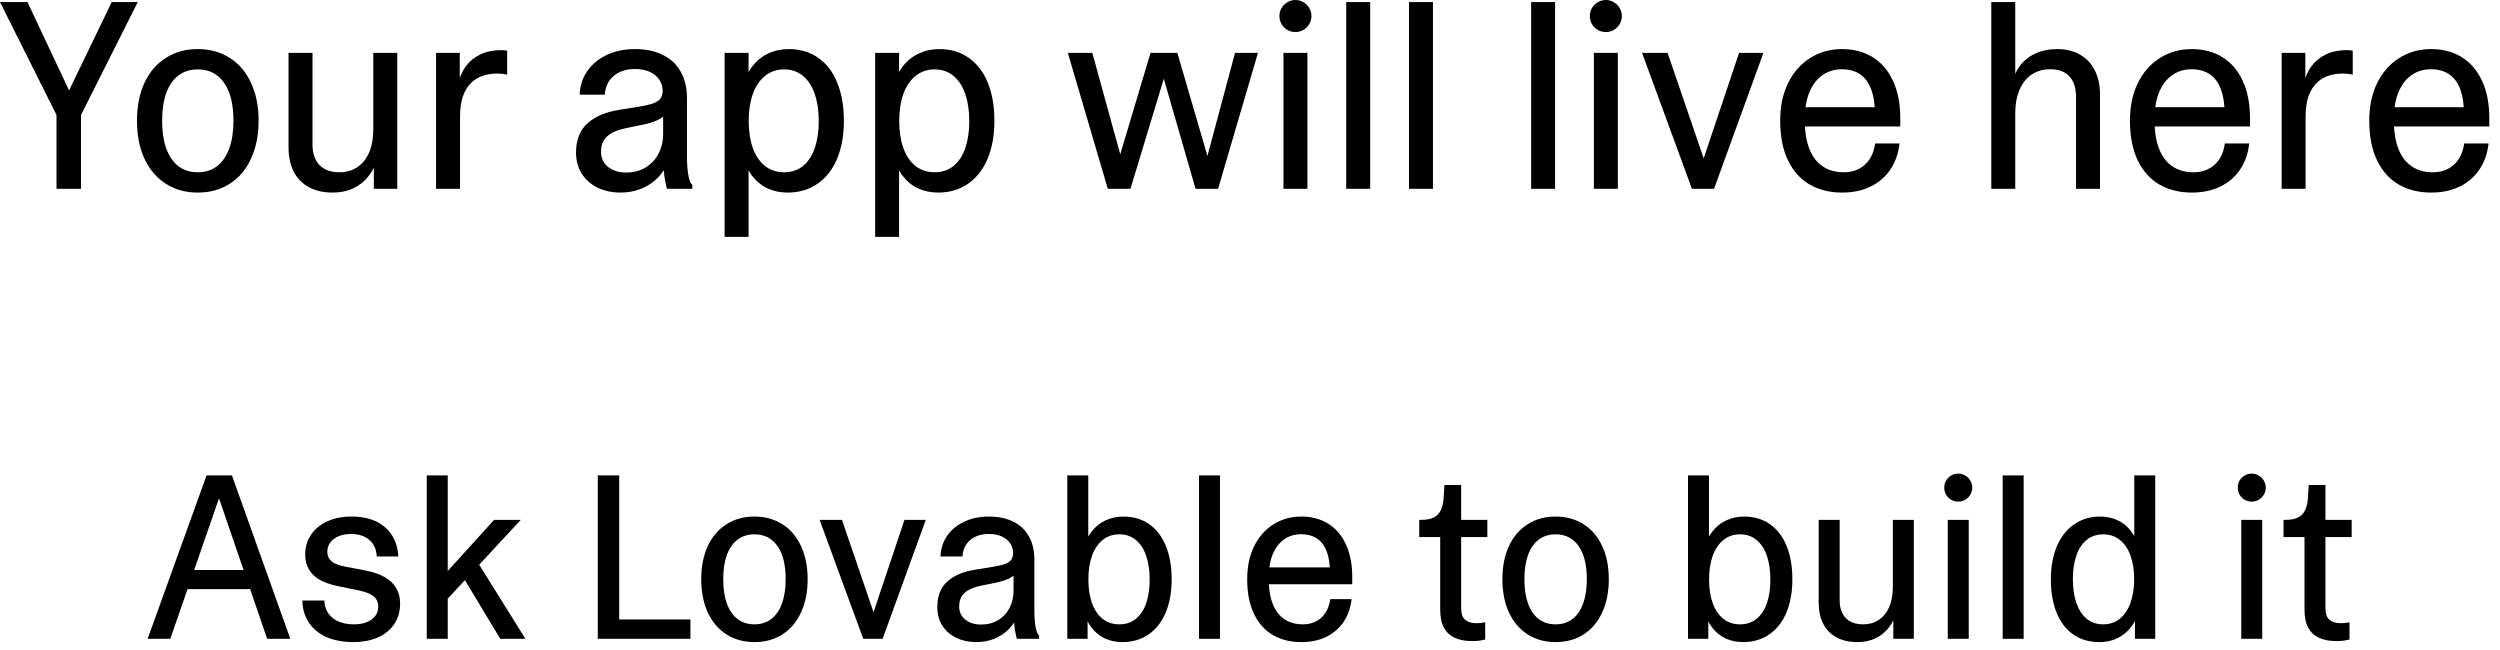
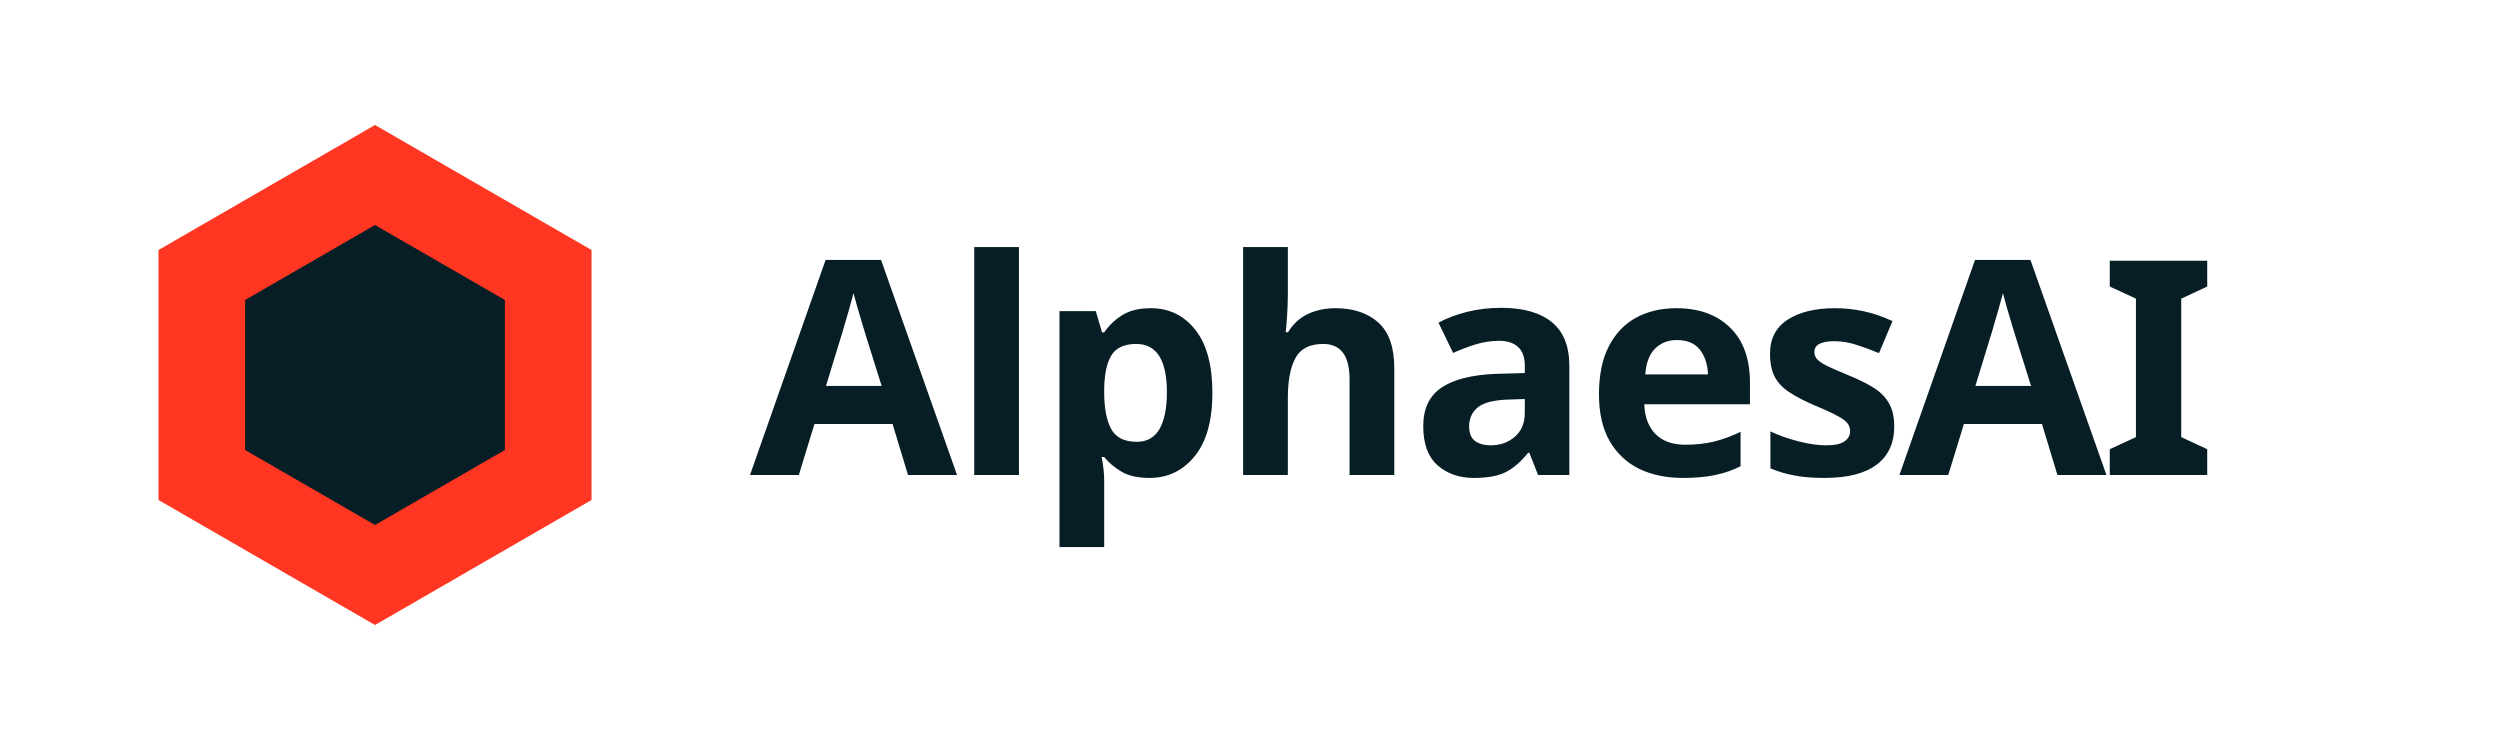
- <svg xmlns="http://www.w3.org/2000/svg" width="150" height="39" viewBox="0 0 150 39" fill="none">
-   <path d="M145.867 11.555C145.143 11.555 144.503 11.398 143.945 11.086C143.388 10.768 142.951 10.287 142.633 9.641C142.315 8.995 142.156 8.193 142.156 7.234C142.156 6.375 142.315 5.622 142.633 4.977C142.956 4.326 143.398 3.826 143.961 3.477C144.523 3.122 145.159 2.945 145.867 2.945C146.565 2.945 147.177 3.107 147.703 3.43C148.229 3.753 148.635 4.227 148.922 4.852C149.214 5.471 149.359 6.221 149.359 7.102C149.359 7.263 149.359 7.424 149.359 7.586H142.891V6.43H148.539L147.836 6.812C147.836 6.219 147.758 5.724 147.602 5.328C147.451 4.932 147.227 4.638 146.93 4.445C146.638 4.253 146.279 4.156 145.852 4.156C145.419 4.156 145.036 4.271 144.703 4.5C144.37 4.729 144.107 5.068 143.914 5.516C143.727 5.964 143.633 6.503 143.633 7.133V7.219C143.633 7.911 143.727 8.49 143.914 8.953C144.102 9.417 144.37 9.763 144.719 9.992C145.068 10.221 145.484 10.336 145.969 10.336C146.474 10.336 146.893 10.188 147.227 9.891C147.565 9.589 147.773 9.161 147.852 8.609H149.312C149.25 9.193 149.073 9.706 148.781 10.148C148.49 10.591 148.094 10.938 147.594 11.188C147.099 11.432 146.523 11.555 145.867 11.555Z" fill="black" />
-   <path d="M136.898 3.172H138.32V5.133L138.211 5.086C138.294 4.669 138.448 4.305 138.672 3.992C138.901 3.68 139.195 3.438 139.555 3.266C139.914 3.094 140.328 3.008 140.797 3.008C140.917 3.008 141.039 3.018 141.164 3.039V4.477C141.065 4.456 140.969 4.44 140.875 4.43C140.781 4.419 140.682 4.414 140.578 4.414C140.099 4.414 139.693 4.51 139.359 4.703C139.026 4.896 138.771 5.185 138.594 5.57C138.422 5.951 138.336 6.424 138.336 6.992V11.328H136.898V3.172Z" fill="black" />
-   <path d="M131.508 11.555C130.784 11.555 130.143 11.398 129.586 11.086C129.029 10.768 128.591 10.287 128.273 9.641C127.956 8.995 127.797 8.193 127.797 7.234C127.797 6.375 127.956 5.622 128.273 4.977C128.596 4.326 129.039 3.826 129.602 3.477C130.164 3.122 130.799 2.945 131.508 2.945C132.206 2.945 132.818 3.107 133.344 3.43C133.87 3.753 134.276 4.227 134.562 4.852C134.854 5.471 135 6.221 135 7.102C135 7.263 135 7.424 135 7.586H128.531V6.43H134.18L133.477 6.812C133.477 6.219 133.398 5.724 133.242 5.328C133.091 4.932 132.867 4.638 132.57 4.445C132.279 4.253 131.919 4.156 131.492 4.156C131.06 4.156 130.677 4.271 130.344 4.5C130.01 4.729 129.747 5.068 129.555 5.516C129.367 5.964 129.273 6.503 129.273 7.133V7.219C129.273 7.911 129.367 8.49 129.555 8.953C129.742 9.417 130.01 9.763 130.359 9.992C130.708 10.221 131.125 10.336 131.609 10.336C132.115 10.336 132.534 10.188 132.867 9.891C133.206 9.589 133.414 9.161 133.492 8.609H134.953C134.891 9.193 134.714 9.706 134.422 10.148C134.13 10.591 133.734 10.938 133.234 11.188C132.74 11.432 132.164 11.555 131.508 11.555Z" fill="black" />
-   <path d="M119.477 0.125H120.914V5.664L120.703 5.055C120.802 4.622 120.971 4.247 121.211 3.93C121.456 3.612 121.766 3.37 122.141 3.203C122.516 3.031 122.943 2.945 123.422 2.945C123.958 2.945 124.419 3.057 124.805 3.281C125.195 3.505 125.492 3.823 125.695 4.234C125.898 4.641 126 5.117 126 5.664V11.328H124.562V5.82C124.562 5.284 124.43 4.872 124.164 4.586C123.904 4.299 123.518 4.156 123.008 4.156C122.596 4.156 122.232 4.258 121.914 4.461C121.602 4.664 121.357 4.969 121.18 5.375C121.003 5.776 120.914 6.263 120.914 6.836V11.328H119.477V0.125Z" fill="black" />
-   <path d="M110.523 11.555C109.799 11.555 109.159 11.398 108.602 11.086C108.044 10.768 107.607 10.287 107.289 9.641C106.971 8.995 106.812 8.193 106.812 7.234C106.812 6.375 106.971 5.622 107.289 4.977C107.612 4.326 108.055 3.826 108.617 3.477C109.18 3.122 109.815 2.945 110.523 2.945C111.221 2.945 111.833 3.107 112.359 3.43C112.885 3.753 113.292 4.227 113.578 4.852C113.87 5.471 114.016 6.221 114.016 7.102C114.016 7.263 114.016 7.424 114.016 7.586H107.547V6.43H113.195L112.492 6.812C112.492 6.219 112.414 5.724 112.258 5.328C112.107 4.932 111.883 4.638 111.586 4.445C111.294 4.253 110.935 4.156 110.508 4.156C110.076 4.156 109.693 4.271 109.359 4.5C109.026 4.729 108.763 5.068 108.57 5.516C108.383 5.964 108.289 6.503 108.289 7.133V7.219C108.289 7.911 108.383 8.49 108.57 8.953C108.758 9.417 109.026 9.763 109.375 9.992C109.724 10.221 110.141 10.336 110.625 10.336C111.13 10.336 111.549 10.188 111.883 9.891C112.221 9.589 112.43 9.161 112.508 8.609H113.969C113.906 9.193 113.729 9.706 113.438 10.148C113.146 10.591 112.75 10.938 112.25 11.188C111.755 11.432 111.18 11.555 110.523 11.555Z" fill="black" />
-   <path d="M98.523 3.172H100.055L102.359 9.906H102.086L104.344 3.172H105.805L102.844 11.328H101.516L98.523 3.172Z" fill="black" />
-   <path d="M95.633 3.172H97.07V11.328H95.633V3.172ZM96.352 1.922C96.18 1.922 96.018 1.88 95.867 1.797C95.721 1.708 95.604 1.591 95.516 1.445C95.432 1.294 95.391 1.133 95.391 0.961C95.391 0.789 95.432 0.63 95.516 0.484C95.604 0.333 95.721 0.216 95.867 0.133C96.018 0.044 96.18 0 96.352 0C96.523 0 96.682 0.044 96.828 0.133C96.979 0.216 97.096 0.333 97.18 0.484C97.268 0.63 97.312 0.789 97.312 0.961C97.312 1.133 97.268 1.294 97.18 1.445C97.096 1.591 96.979 1.708 96.828 1.797C96.682 1.88 96.523 1.922 96.352 1.922Z" fill="black" />
-   <path d="M91.867 0.125H93.305V11.328H91.867V0.125Z" fill="black" />
-   <path d="M84.539 0.125H85.977V11.328H84.539V0.125Z" fill="black" />
-   <path d="M80.773 0.125H82.211V11.328H80.773V0.125Z" fill="black" />
-   <path d="M77.008 3.172H78.445V11.328H77.008V3.172ZM77.727 1.922C77.555 1.922 77.393 1.88 77.242 1.797C77.096 1.708 76.979 1.591 76.891 1.445C76.807 1.294 76.766 1.133 76.766 0.961C76.766 0.789 76.807 0.63 76.891 0.484C76.979 0.333 77.096 0.216 77.242 0.133C77.393 0.044 77.555 0 77.727 0C77.898 0 78.057 0.044 78.203 0.133C78.354 0.216 78.471 0.333 78.555 0.484C78.643 0.63 78.688 0.789 78.688 0.961C78.688 1.133 78.643 1.294 78.555 1.445C78.471 1.591 78.354 1.708 78.203 1.797C78.057 1.88 77.898 1.922 77.727 1.922Z" fill="black" />
-   <path d="M64.07 3.172H65.539L67.508 10.32H66.898L69.031 3.172H70.641L72.727 10.32H72.188L74.102 3.172H75.477L73.086 11.328H71.734L69.508 3.617H70.164L67.828 11.328H66.469L64.07 3.172Z" fill="black" />
-   <path d="M56.289 11.555C55.852 11.555 55.45 11.471 55.086 11.305C54.727 11.138 54.417 10.885 54.156 10.547C53.901 10.208 53.711 9.786 53.586 9.281L53.898 9.602V11.328H52.508V3.172H53.945V4.992L53.602 5.219C53.711 4.745 53.896 4.339 54.156 4C54.417 3.656 54.734 3.396 55.109 3.219C55.49 3.036 55.904 2.945 56.352 2.945C57.044 2.945 57.638 3.122 58.133 3.477C58.633 3.826 59.013 4.326 59.273 4.977C59.534 5.622 59.664 6.38 59.664 7.25C59.664 8.115 59.529 8.872 59.258 9.523C58.987 10.169 58.596 10.669 58.086 11.023C57.575 11.378 56.977 11.555 56.289 11.555ZM56.078 10.336C56.526 10.336 56.906 10.208 57.219 9.953C57.531 9.693 57.766 9.333 57.922 8.875C58.078 8.411 58.156 7.875 58.156 7.266C58.156 6.656 58.078 6.12 57.922 5.656C57.766 5.188 57.531 4.823 57.219 4.562C56.906 4.297 56.526 4.164 56.078 4.164C55.63 4.164 55.245 4.297 54.922 4.562C54.604 4.823 54.362 5.188 54.195 5.656C54.034 6.12 53.953 6.656 53.953 7.266C53.953 7.87 54.034 8.404 54.195 8.867C54.362 9.331 54.604 9.693 54.922 9.953C55.245 10.208 55.63 10.336 56.078 10.336ZM52.508 9.664H53.945V14.211H52.508V9.664Z" fill="black" />
-   <path d="M47.258 11.555C46.82 11.555 46.419 11.471 46.055 11.305C45.695 11.138 45.385 10.885 45.125 10.547C44.87 10.208 44.68 9.786 44.555 9.281L44.867 9.602V11.328H43.477V3.172H44.914V4.992L44.57 5.219C44.68 4.745 44.865 4.339 45.125 4C45.385 3.656 45.703 3.396 46.078 3.219C46.458 3.036 46.872 2.945 47.32 2.945C48.013 2.945 48.607 3.122 49.102 3.477C49.602 3.826 49.982 4.326 50.242 4.977C50.503 5.622 50.633 6.38 50.633 7.25C50.633 8.115 50.497 8.872 50.227 9.523C49.956 10.169 49.565 10.669 49.055 11.023C48.544 11.378 47.945 11.555 47.258 11.555ZM47.047 10.336C47.495 10.336 47.875 10.208 48.188 9.953C48.5 9.693 48.734 9.333 48.891 8.875C49.047 8.411 49.125 7.875 49.125 7.266C49.125 6.656 49.047 6.12 48.891 5.656C48.734 5.188 48.5 4.823 48.188 4.562C47.875 4.297 47.495 4.164 47.047 4.164C46.599 4.164 46.214 4.297 45.891 4.562C45.573 4.823 45.331 5.188 45.164 5.656C45.003 6.12 44.922 6.656 44.922 7.266C44.922 7.87 45.003 8.404 45.164 8.867C45.331 9.331 45.573 9.693 45.891 9.953C46.214 10.208 46.599 10.336 47.047 10.336ZM43.477 9.664H44.914V14.211H43.477V9.664Z" fill="black" />
-   <path d="M37.234 11.555C36.729 11.555 36.273 11.458 35.867 11.266C35.461 11.068 35.141 10.787 34.906 10.422C34.677 10.057 34.562 9.633 34.562 9.148C34.562 8.404 34.786 7.826 35.234 7.414C35.688 6.997 36.32 6.724 37.133 6.594L38.43 6.383C38.763 6.326 39.023 6.263 39.211 6.195C39.398 6.122 39.536 6.029 39.625 5.914C39.714 5.794 39.758 5.635 39.758 5.438C39.758 5.219 39.698 5.01 39.578 4.812C39.458 4.615 39.273 4.453 39.023 4.328C38.773 4.203 38.464 4.141 38.094 4.141C37.573 4.141 37.148 4.279 36.82 4.555C36.497 4.826 36.32 5.201 36.289 5.68H34.781C34.797 5.159 34.945 4.693 35.227 4.281C35.508 3.865 35.896 3.539 36.391 3.305C36.885 3.065 37.453 2.945 38.094 2.945C38.745 2.945 39.305 3.062 39.773 3.297C40.242 3.526 40.599 3.862 40.844 4.305C41.094 4.747 41.219 5.276 41.219 5.891V9.438C41.219 9.818 41.245 10.169 41.297 10.492C41.354 10.81 41.435 11.013 41.539 11.102V11.328H40.016C39.953 11.104 39.901 10.844 39.859 10.547C39.823 10.245 39.805 9.951 39.805 9.664L40.062 9.742C39.938 10.081 39.74 10.388 39.469 10.664C39.198 10.94 38.87 11.159 38.484 11.32C38.099 11.477 37.682 11.555 37.234 11.555ZM37.555 10.352C38.008 10.352 38.404 10.25 38.742 10.047C39.081 9.839 39.339 9.56 39.516 9.211C39.698 8.857 39.789 8.464 39.789 8.031V6.812L39.953 6.836C39.802 7.008 39.609 7.143 39.375 7.242C39.146 7.341 38.836 7.43 38.445 7.508L37.586 7.68C37.06 7.789 36.675 7.956 36.43 8.18C36.185 8.398 36.062 8.706 36.062 9.102C36.062 9.482 36.203 9.786 36.484 10.016C36.771 10.24 37.128 10.352 37.555 10.352Z" fill="black" />
-   <path d="M26.164 3.172H27.586V5.133L27.477 5.086C27.56 4.669 27.713 4.305 27.938 3.992C28.167 3.68 28.461 3.438 28.82 3.266C29.18 3.094 29.594 3.008 30.062 3.008C30.182 3.008 30.305 3.018 30.43 3.039V4.477C30.331 4.456 30.234 4.44 30.141 4.43C30.047 4.419 29.948 4.414 29.844 4.414C29.365 4.414 28.958 4.51 28.625 4.703C28.292 4.896 28.037 5.185 27.859 5.57C27.688 5.951 27.602 6.424 27.602 6.992V11.328H26.164V3.172Z" fill="black" />
-   <path d="M19.969 11.555C19.417 11.555 18.94 11.448 18.539 11.234C18.143 11.021 17.838 10.711 17.625 10.305C17.417 9.898 17.312 9.409 17.312 8.836V3.172H18.75V8.672C18.75 9.198 18.888 9.607 19.164 9.898C19.44 10.19 19.841 10.336 20.367 10.336C20.768 10.336 21.12 10.237 21.422 10.039C21.729 9.841 21.969 9.549 22.141 9.164C22.312 8.773 22.398 8.299 22.398 7.742V3.172H23.836V11.328H22.43V8.836L22.672 9.438C22.552 9.87 22.367 10.245 22.117 10.562C21.872 10.88 21.568 11.125 21.203 11.297C20.838 11.469 20.427 11.555 19.969 11.555Z" fill="black" />
-   <path d="M11.867 11.555C11.138 11.555 10.497 11.378 9.945 11.023C9.393 10.669 8.966 10.167 8.664 9.516C8.367 8.865 8.219 8.107 8.219 7.242C8.219 6.378 8.367 5.622 8.664 4.977C8.966 4.326 9.393 3.826 9.945 3.477C10.497 3.122 11.138 2.945 11.867 2.945C12.596 2.945 13.237 3.122 13.789 3.477C14.341 3.826 14.766 4.326 15.062 4.977C15.365 5.622 15.516 6.378 15.516 7.242C15.516 8.107 15.365 8.865 15.062 9.516C14.766 10.167 14.341 10.669 13.789 11.023C13.237 11.378 12.596 11.555 11.867 11.555ZM11.867 10.336C12.315 10.336 12.698 10.216 13.016 9.977C13.338 9.732 13.583 9.378 13.75 8.914C13.922 8.451 14.008 7.893 14.008 7.242C14.008 6.263 13.82 5.505 13.445 4.969C13.07 4.432 12.544 4.164 11.867 4.164C11.419 4.164 11.034 4.284 10.711 4.523C10.393 4.763 10.148 5.115 9.977 5.578C9.81 6.036 9.727 6.591 9.727 7.242C9.727 7.893 9.81 8.451 9.977 8.914C10.148 9.378 10.393 9.732 10.711 9.977C11.034 10.216 11.419 10.336 11.867 10.336Z" fill="black" />
-   <path d="M3.391 6.18L3.711 7.539L0 0.125H1.648L4.414 6H3.867L6.703 0.125H8.266L4.539 7.539L4.859 6.18V11.328H3.391V6.18Z" fill="black" />
-   <path d="M140.19 38.465C139.789 38.465 139.448 38.403 139.165 38.28C138.882 38.157 138.661 37.957 138.502 37.679C138.347 37.396 138.27 37.029 138.27 36.578V32.224H137.012V31.191H137.135C137.445 31.191 137.693 31.144 137.88 31.048C138.071 30.952 138.215 30.804 138.311 30.604C138.406 30.403 138.463 30.136 138.481 29.804L138.522 29.1H139.527V31.301L139.377 31.191H141.1V32.224H139.527V36.496C139.527 36.82 139.607 37.05 139.767 37.187C139.931 37.323 140.159 37.392 140.45 37.392C140.637 37.392 140.81 37.373 140.97 37.337V38.369C140.828 38.406 140.699 38.431 140.58 38.444C140.462 38.458 140.332 38.465 140.19 38.465Z" fill="black" />
-   <path d="M134.476 31.191H135.733V38.328H134.476V31.191ZM135.104 30.098C134.954 30.098 134.813 30.061 134.681 29.988C134.553 29.911 134.451 29.808 134.373 29.681C134.3 29.549 134.264 29.407 134.264 29.257C134.264 29.106 134.3 28.967 134.373 28.84C134.451 28.708 134.553 28.605 134.681 28.532C134.813 28.455 134.954 28.416 135.104 28.416C135.255 28.416 135.394 28.455 135.521 28.532C135.654 28.605 135.756 28.708 135.829 28.84C135.907 28.967 135.945 29.106 135.945 29.257C135.945 29.407 135.907 29.549 135.829 29.681C135.756 29.808 135.654 29.911 135.521 29.988C135.394 30.061 135.255 30.098 135.104 30.098Z" fill="black" />
-   <path d="M128.057 28.525H129.314V31.191H128.057V28.525ZM125.965 38.526C125.354 38.526 124.83 38.374 124.393 38.068C123.955 37.758 123.622 37.323 123.395 36.763C123.167 36.198 123.053 35.535 123.053 34.773C123.053 34.017 123.171 33.354 123.408 32.784C123.65 32.215 123.994 31.775 124.44 31.465C124.887 31.15 125.409 30.993 126.006 30.993C126.389 30.993 126.737 31.066 127.052 31.212C127.371 31.358 127.642 31.579 127.865 31.875C128.093 32.171 128.262 32.54 128.371 32.982L128.057 32.702V31.191H129.314V38.328H128.098V36.735L128.357 36.537C128.212 37.161 127.924 37.649 127.496 38C127.068 38.351 126.557 38.526 125.965 38.526ZM126.19 37.46C126.582 37.46 126.917 37.346 127.195 37.118C127.478 36.886 127.69 36.567 127.831 36.161C127.977 35.751 128.05 35.279 128.05 34.746C128.05 34.217 127.977 33.75 127.831 33.345C127.69 32.939 127.478 32.625 127.195 32.401C126.917 32.173 126.582 32.06 126.19 32.06C125.799 32.06 125.466 32.173 125.192 32.401C124.919 32.625 124.714 32.939 124.577 33.345C124.44 33.746 124.372 34.213 124.372 34.746C124.372 35.279 124.44 35.751 124.577 36.161C124.714 36.567 124.919 36.886 125.192 37.118C125.466 37.346 125.799 37.46 126.19 37.46Z" fill="black" />
-   <path d="M120.161 28.525H121.419V38.328H120.161V28.525Z" fill="black" />
-   <path d="M116.866 31.191H118.124V38.328H116.866V31.191ZM117.495 30.098C117.345 30.098 117.203 30.061 117.071 29.988C116.944 29.911 116.841 29.808 116.764 29.681C116.691 29.549 116.654 29.407 116.654 29.257C116.654 29.106 116.691 28.967 116.764 28.84C116.841 28.708 116.944 28.605 117.071 28.532C117.203 28.455 117.345 28.416 117.495 28.416C117.646 28.416 117.785 28.455 117.912 28.532C118.044 28.605 118.147 28.708 118.22 28.84C118.297 28.967 118.336 29.106 118.336 29.257C118.336 29.407 118.297 29.549 118.22 29.681C118.147 29.808 118.044 29.911 117.912 29.988C117.785 30.061 117.646 30.098 117.495 30.098Z" fill="black" />
-   <path d="M111.445 38.526C110.962 38.526 110.545 38.433 110.194 38.246C109.848 38.059 109.581 37.788 109.395 37.433C109.212 37.077 109.121 36.649 109.121 36.148V31.191H110.379V36.004C110.379 36.464 110.5 36.822 110.741 37.077C110.983 37.332 111.334 37.46 111.794 37.46C112.145 37.46 112.452 37.373 112.717 37.2C112.986 37.027 113.195 36.772 113.346 36.435C113.496 36.093 113.571 35.678 113.571 35.19V31.191H114.829V38.328H113.599V36.148L113.811 36.674C113.706 37.052 113.544 37.38 113.325 37.658C113.111 37.936 112.844 38.15 112.525 38.301C112.206 38.451 111.846 38.526 111.445 38.526Z" fill="black" />
-   <path d="M104.589 38.526C104.206 38.526 103.855 38.453 103.536 38.308C103.222 38.162 102.951 37.941 102.723 37.645C102.499 37.348 102.333 36.979 102.224 36.537L102.497 36.817V38.328H101.28V31.191H102.538V32.784L102.237 32.982C102.333 32.568 102.495 32.212 102.723 31.916C102.951 31.615 103.229 31.387 103.557 31.232C103.889 31.073 104.252 30.993 104.644 30.993C105.25 30.993 105.769 31.148 106.202 31.458C106.64 31.763 106.972 32.201 107.2 32.77C107.428 33.336 107.542 33.999 107.542 34.76C107.542 35.516 107.424 36.179 107.187 36.749C106.95 37.314 106.608 37.752 106.161 38.062C105.715 38.371 105.19 38.526 104.589 38.526ZM104.404 37.46C104.796 37.46 105.129 37.348 105.402 37.125C105.676 36.897 105.881 36.583 106.018 36.182C106.154 35.776 106.223 35.307 106.223 34.773C106.223 34.24 106.154 33.771 106.018 33.365C105.881 32.955 105.676 32.636 105.402 32.408C105.129 32.176 104.796 32.06 104.404 32.06C104.012 32.06 103.675 32.176 103.393 32.408C103.115 32.636 102.903 32.955 102.757 33.365C102.616 33.771 102.545 34.24 102.545 34.773C102.545 35.302 102.616 35.769 102.757 36.175C102.903 36.58 103.115 36.897 103.393 37.125C103.675 37.348 104.012 37.46 104.404 37.46ZM101.28 28.525H102.538V31.191H101.28V28.525Z" fill="black" />
-   <path d="M93.337 38.526C92.699 38.526 92.138 38.371 91.655 38.062C91.172 37.752 90.799 37.312 90.534 36.742C90.274 36.172 90.144 35.509 90.144 34.753C90.144 33.996 90.274 33.336 90.534 32.77C90.799 32.201 91.172 31.763 91.655 31.458C92.138 31.148 92.699 30.993 93.337 30.993C93.975 30.993 94.535 31.148 95.019 31.458C95.502 31.763 95.873 32.201 96.133 32.77C96.397 33.336 96.529 33.996 96.529 34.753C96.529 35.509 96.397 36.172 96.133 36.742C95.873 37.312 95.502 37.752 95.019 38.062C94.535 38.371 93.975 38.526 93.337 38.526ZM93.337 37.46C93.729 37.46 94.064 37.355 94.342 37.145C94.624 36.931 94.838 36.621 94.984 36.216C95.135 35.81 95.21 35.323 95.21 34.753C95.21 33.896 95.046 33.233 94.718 32.764C94.39 32.294 93.929 32.06 93.337 32.06C92.945 32.06 92.608 32.164 92.325 32.374C92.047 32.584 91.833 32.891 91.683 33.297C91.537 33.698 91.464 34.183 91.464 34.753C91.464 35.323 91.537 35.81 91.683 36.216C91.833 36.621 92.047 36.931 92.325 37.145C92.608 37.355 92.945 37.46 93.337 37.46Z" fill="black" />
-   <path d="M88.333 38.465C87.932 38.465 87.59 38.403 87.308 38.28C87.025 38.157 86.804 37.957 86.644 37.679C86.49 37.396 86.412 37.029 86.412 36.578V32.224H85.154V31.191H85.277C85.587 31.191 85.836 31.144 86.022 31.048C86.214 30.952 86.357 30.804 86.453 30.604C86.549 30.403 86.606 30.136 86.624 29.804L86.665 29.1H87.67V31.301L87.519 31.191H89.242V32.224H87.67V36.496C87.67 36.82 87.75 37.05 87.909 37.187C88.073 37.323 88.301 37.392 88.593 37.392C88.78 37.392 88.953 37.373 89.112 37.337V38.369C88.971 38.406 88.841 38.431 88.723 38.444C88.604 38.458 88.474 38.465 88.333 38.465Z" fill="black" />
-   <path d="M78.079 38.526C77.446 38.526 76.885 38.39 76.397 38.116C75.91 37.838 75.527 37.417 75.249 36.852C74.971 36.286 74.832 35.585 74.832 34.746C74.832 33.994 74.971 33.336 75.249 32.77C75.532 32.201 75.919 31.763 76.411 31.458C76.903 31.148 77.459 30.993 78.079 30.993C78.69 30.993 79.225 31.134 79.686 31.417C80.146 31.7 80.501 32.114 80.752 32.661C81.007 33.203 81.135 33.86 81.135 34.63C81.135 34.771 81.135 34.912 81.135 35.054H75.475V34.042H80.417L79.802 34.377C79.802 33.857 79.733 33.425 79.597 33.078C79.465 32.732 79.269 32.474 79.009 32.306C78.754 32.137 78.439 32.053 78.065 32.053C77.687 32.053 77.352 32.153 77.061 32.353C76.769 32.554 76.539 32.85 76.37 33.242C76.206 33.634 76.124 34.106 76.124 34.657V34.732C76.124 35.339 76.206 35.844 76.37 36.25C76.534 36.656 76.769 36.959 77.074 37.159C77.38 37.36 77.744 37.46 78.168 37.46C78.61 37.46 78.977 37.33 79.269 37.07C79.565 36.806 79.747 36.432 79.815 35.949H81.094C81.039 36.46 80.884 36.908 80.629 37.296C80.374 37.683 80.027 37.986 79.59 38.205C79.157 38.419 78.653 38.526 78.079 38.526Z" fill="black" />
-   <path d="M71.94 28.525H73.198V38.328H71.94V28.525Z" fill="black" />
-   <path d="M67.347 38.526C66.964 38.526 66.613 38.453 66.294 38.308C65.98 38.162 65.708 37.941 65.481 37.645C65.257 37.348 65.091 36.979 64.981 36.537L65.255 36.817V38.328H64.038V31.191H65.296V32.784L64.995 32.982C65.091 32.568 65.253 32.212 65.481 31.916C65.708 31.615 65.986 31.387 66.314 31.232C66.647 31.073 67.009 30.993 67.401 30.993C68.007 30.993 68.527 31.148 68.96 31.458C69.397 31.763 69.73 32.201 69.958 32.77C70.186 33.336 70.3 33.999 70.3 34.76C70.3 35.516 70.181 36.179 69.944 36.749C69.707 37.314 69.366 37.752 68.919 38.062C68.472 38.371 67.948 38.526 67.347 38.526ZM67.162 37.46C67.554 37.46 67.887 37.348 68.16 37.125C68.434 36.897 68.639 36.583 68.775 36.182C68.912 35.776 68.981 35.307 68.981 34.773C68.981 34.24 68.912 33.771 68.775 33.365C68.639 32.955 68.434 32.636 68.16 32.408C67.887 32.176 67.554 32.06 67.162 32.06C66.77 32.06 66.433 32.176 66.15 32.408C65.872 32.636 65.66 32.955 65.515 33.365C65.373 33.771 65.303 34.24 65.303 34.773C65.303 35.302 65.373 35.769 65.515 36.175C65.66 36.58 65.872 36.897 66.15 37.125C66.433 37.348 66.77 37.46 67.162 37.46ZM64.038 28.525H65.296V31.191H64.038V28.525Z" fill="black" />
-   <path d="M58.576 38.526C58.134 38.526 57.735 38.442 57.38 38.273C57.024 38.1 56.744 37.854 56.539 37.535C56.339 37.216 56.238 36.845 56.238 36.421C56.238 35.769 56.434 35.263 56.826 34.903C57.223 34.539 57.776 34.3 58.487 34.185L59.622 34.001C59.914 33.951 60.142 33.896 60.306 33.837C60.47 33.773 60.59 33.691 60.668 33.591C60.745 33.486 60.784 33.347 60.784 33.174C60.784 32.982 60.732 32.8 60.627 32.627C60.522 32.454 60.36 32.312 60.142 32.203C59.923 32.094 59.652 32.039 59.328 32.039C58.872 32.039 58.501 32.16 58.214 32.401C57.931 32.638 57.776 32.967 57.749 33.386H56.43C56.443 32.93 56.573 32.522 56.819 32.162C57.065 31.797 57.405 31.513 57.838 31.308C58.271 31.098 58.768 30.993 59.328 30.993C59.898 30.993 60.388 31.096 60.798 31.301C61.208 31.501 61.52 31.795 61.734 32.183C61.953 32.57 62.062 33.033 62.062 33.57V36.674C62.062 37.007 62.085 37.314 62.131 37.597C62.181 37.875 62.252 38.052 62.343 38.13V38.328H61.01C60.955 38.132 60.91 37.904 60.873 37.645C60.841 37.38 60.825 37.123 60.825 36.872L61.051 36.94C60.941 37.237 60.768 37.505 60.531 37.747C60.294 37.989 60.007 38.18 59.67 38.321C59.333 38.458 58.968 38.526 58.576 38.526ZM58.856 37.474C59.253 37.474 59.599 37.385 59.895 37.207C60.192 37.025 60.417 36.781 60.572 36.476C60.732 36.166 60.812 35.822 60.812 35.443V34.377L60.955 34.398C60.823 34.548 60.654 34.666 60.449 34.753C60.249 34.84 59.977 34.917 59.636 34.985L58.884 35.136C58.423 35.231 58.086 35.377 57.872 35.573C57.658 35.765 57.551 36.033 57.551 36.38C57.551 36.713 57.674 36.979 57.92 37.18C58.171 37.376 58.483 37.474 58.856 37.474Z" fill="black" />
-   <path d="M49.177 31.191H50.517L52.533 37.084H52.294L54.27 31.191H55.548L52.957 38.328H51.795L49.177 31.191Z" fill="black" />
-   <path d="M45.267 38.526C44.629 38.526 44.068 38.371 43.585 38.062C43.102 37.752 42.728 37.312 42.464 36.742C42.204 36.172 42.074 35.509 42.074 34.753C42.074 33.996 42.204 33.336 42.464 32.77C42.728 32.201 43.102 31.763 43.585 31.458C44.068 31.148 44.629 30.993 45.267 30.993C45.905 30.993 46.465 31.148 46.948 31.458C47.431 31.763 47.803 32.201 48.062 32.77C48.327 33.336 48.459 33.996 48.459 34.753C48.459 35.509 48.327 36.172 48.062 36.742C47.803 37.312 47.431 37.752 46.948 38.062C46.465 38.371 45.905 38.526 45.267 38.526ZM45.267 37.46C45.658 37.46 45.993 37.355 46.272 37.145C46.554 36.931 46.768 36.621 46.914 36.216C47.065 35.81 47.14 35.323 47.14 34.753C47.14 33.896 46.976 33.233 46.648 32.764C46.319 32.294 45.859 32.06 45.267 32.06C44.875 32.06 44.537 32.164 44.255 32.374C43.977 32.584 43.763 32.891 43.612 33.297C43.467 33.698 43.394 34.183 43.394 34.753C43.394 35.323 43.467 35.81 43.612 36.216C43.763 36.621 43.977 36.931 44.255 37.145C44.537 37.355 44.875 37.46 45.267 37.46Z" fill="black" />
-   <path d="M35.867 28.525H37.152V37.556L36.934 37.166H41.425V38.328H35.867V28.525Z" fill="black" />
-   <path d="M25.606 28.525H26.864V34.63H26.529L29.646 31.191H31.246L26.331 36.496L26.864 35.402V38.328H25.606V28.525ZM27.705 34.493L28.389 33.304L31.526 38.328H30.016L27.705 34.493Z" fill="black" />
-   <path d="M21.211 38.526C20.591 38.526 20.051 38.426 19.591 38.226C19.135 38.02 18.782 37.731 18.531 37.357C18.281 36.984 18.151 36.542 18.142 36.031H19.461C19.479 36.487 19.65 36.84 19.974 37.091C20.297 37.337 20.719 37.46 21.238 37.46C21.676 37.46 22.027 37.364 22.291 37.173C22.56 36.981 22.694 36.722 22.694 36.394C22.694 36.129 22.599 35.922 22.407 35.772C22.22 35.621 21.915 35.503 21.491 35.416L20.315 35.177C19.627 35.04 19.121 34.815 18.798 34.5C18.474 34.181 18.312 33.769 18.312 33.263C18.312 32.834 18.424 32.449 18.648 32.107C18.871 31.761 19.192 31.49 19.611 31.294C20.031 31.093 20.525 30.993 21.095 30.993C21.678 30.993 22.177 31.096 22.592 31.301C23.006 31.506 23.323 31.791 23.542 32.155C23.761 32.515 23.879 32.925 23.898 33.386H22.605C22.587 32.967 22.439 32.638 22.161 32.401C21.888 32.16 21.523 32.039 21.067 32.039C20.78 32.039 20.53 32.085 20.315 32.176C20.101 32.262 19.935 32.388 19.816 32.552C19.698 32.711 19.639 32.896 19.639 33.105C19.639 33.342 19.721 33.532 19.885 33.673C20.049 33.814 20.309 33.919 20.664 33.987L21.977 34.24C22.414 34.327 22.783 34.457 23.084 34.63C23.385 34.798 23.613 35.015 23.768 35.279C23.927 35.544 24.007 35.851 24.007 36.202C24.007 36.694 23.884 37.116 23.638 37.467C23.396 37.818 23.064 38.082 22.64 38.26C22.216 38.438 21.74 38.526 21.211 38.526Z" fill="black" />
-   <path d="M12.393 28.525H13.917L17.417 38.328H16.029L13.021 29.551H13.261L10.219 38.328H8.858L12.393 28.525ZM10.82 34.199H15.599V35.348H10.82V34.199Z" fill="black" />
+ <svg xmlns="http://www.w3.org/2000/svg" width="200" height="60" viewBox="0 0 200 60" fill="none">
+   <path d="M30 10L47.321 20V40L30 50L12.68 40V20L30 10Z" fill="#FF3621" />
+   <path d="M30 18L40.392 24V36L30 42L19.608 36V24L30 18Z" fill="#071e26" />
+   <text x="60" y="38" font-family="sans-serif" font-weight="800" font-size="24" fill="#071e26" letter-spacing="-0.5">AlphaesAI</text>
</svg>
